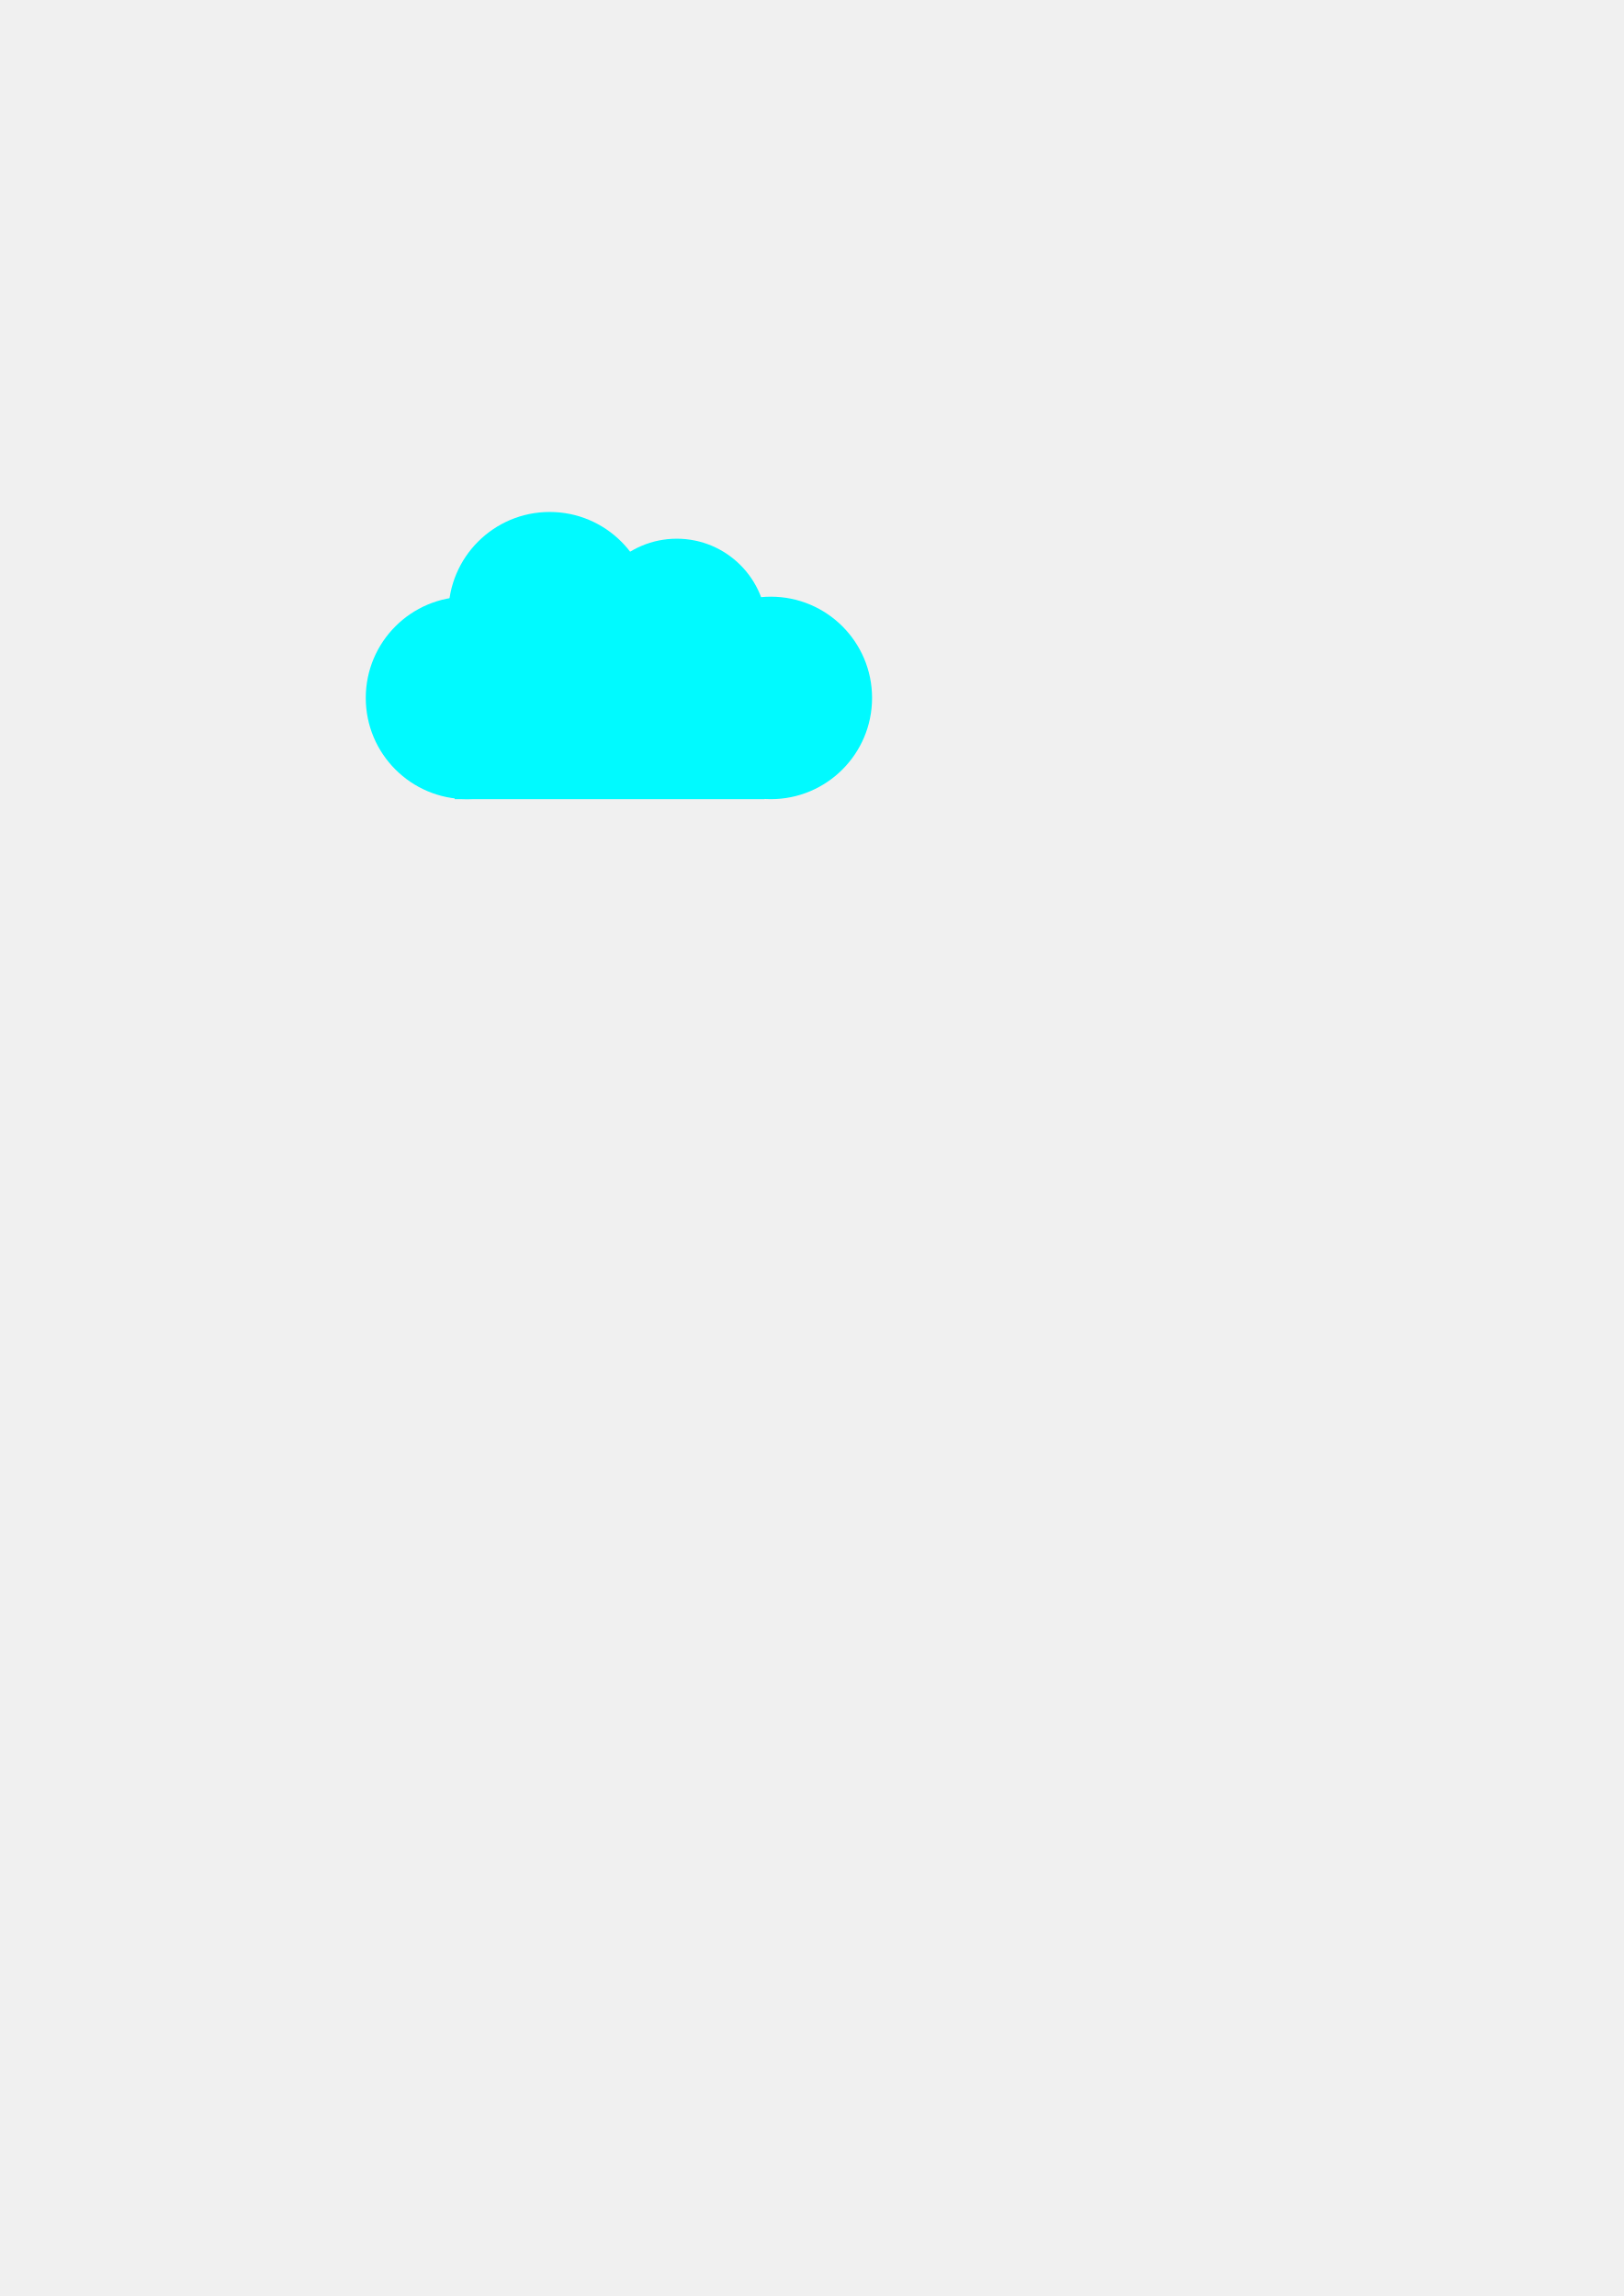
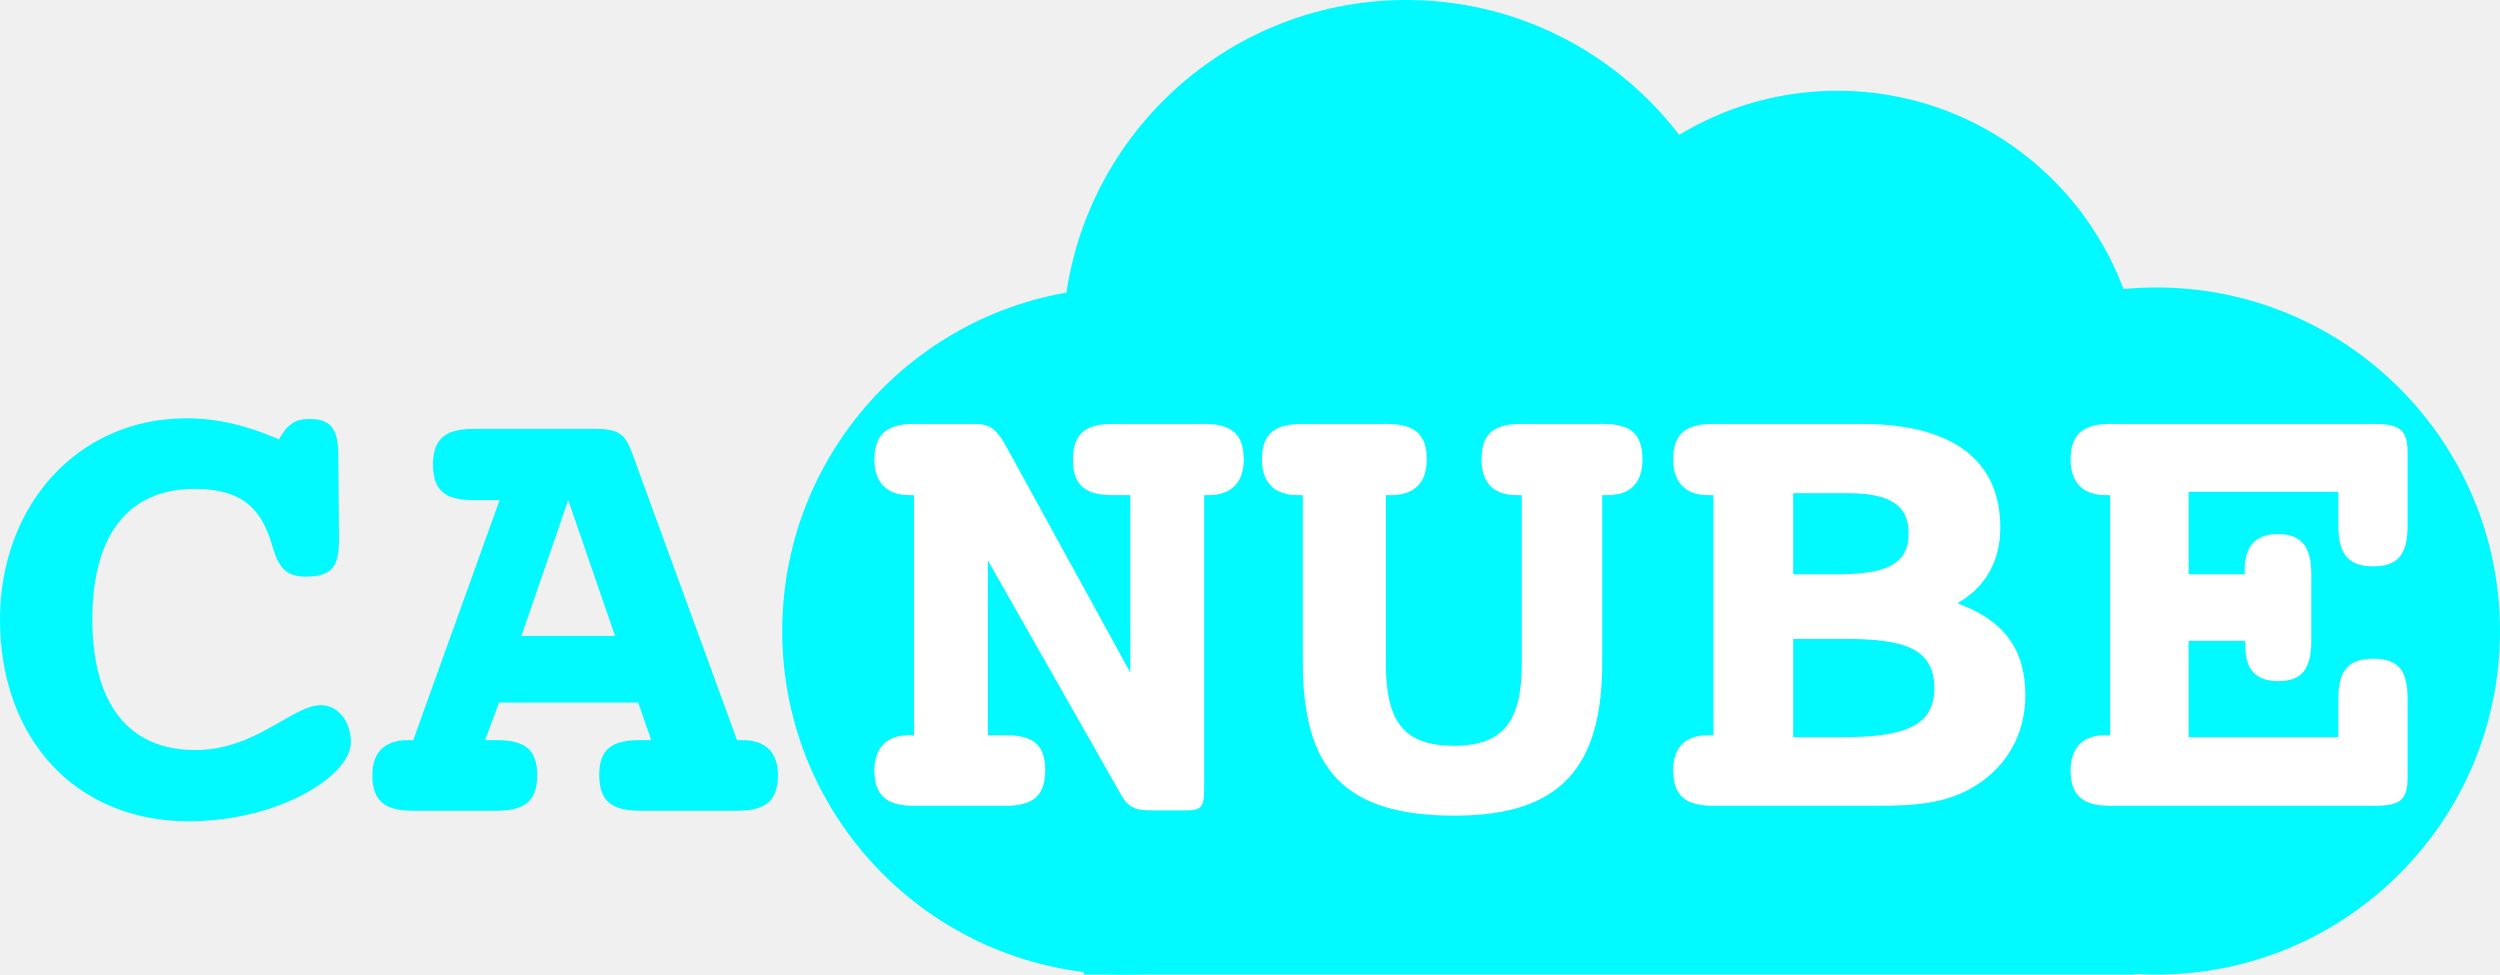
- <svg xmlns="http://www.w3.org/2000/svg" width="210mm" height="297mm" id="svg2" version="1.1">
+ <svg xmlns="http://www.w3.org/2000/svg" version="1.2" width="360.184" height="140.411" id="svg2">
  <defs id="defs4" />
-   <g id="layer1">
+   <g transform="translate(-66.10045,-250.3011)" id="layer1">
    <g id="g3793">
-       <path d="m 277.792,341.215 a 49.497,49.497 0 1 1 -98.995,0 49.497,49.497 0 1 1 98.995,0 z" id="path2985" style="fill:#00faff;fill-rule:evenodd;stroke:none;stroke-width:1px;stroke-linecap:butt;stroke-linejoin:miter;stroke-opacity:1;fill-opacity:1" />
-       <path d="m 277.792,341.215 a 49.497,49.497 0 1 1 -98.995,0 49.497,49.497 0 1 1 98.995,0 z" id="path2985-0" style="fill:#00faff;fill-rule:evenodd;stroke:none;stroke-width:1px;stroke-linecap:butt;stroke-linejoin:miter;stroke-opacity:1;fill-opacity:1" transform="translate(40.4061,-41.41625)" />
-       <path d="m 277.792,341.215 a 49.497,49.497 0 1 1 -98.995,0 49.497,49.497 0 1 1 98.995,0 z" id="path2985-1" style="fill:#00faff;fill-rule:evenodd;stroke:none;stroke-width:1px;stroke-linecap:butt;stroke-linejoin:miter;stroke-opacity:1;fill-opacity:1" transform="matrix(0.8888776,0,0,0.8888776,127.8991,4.076502)" />
-       <path d="m 277.792,341.215 a 49.497,49.497 0 1 1 -98.995,0 49.497,49.497 0 1 1 98.995,0 z" id="path2985-3" style="fill:#00faff;fill-rule:evenodd;stroke:none;stroke-width:1px;stroke-linecap:butt;stroke-linejoin:miter;stroke-opacity:1;fill-opacity:1" transform="translate(148.4924,8.4907033e-6)" />
-       <rect y="299.799" x="222.234" height="90.914" width="151.523" id="rect3021" style="fill:#00faff;fill-rule:evenodd;stroke:none;stroke-width:1px;stroke-linecap:butt;stroke-linejoin:miter;stroke-opacity:1;fill-opacity:1" />
+       <path d="m 277.792,341.215 a 49.497,49.497 0 1 1 -98.995,0 49.497,49.497 0 1 1 98.995,0 z" id="path2985" style="fill:#00faff;fill-opacity:1;fill-rule:evenodd;stroke:none" />
+       <path d="m 277.792,341.215 a 49.497,49.497 0 1 1 -98.995,0 49.497,49.497 0 1 1 98.995,0 z" transform="translate(40.4061,-41.41625)" id="path2985-0" style="fill:#00faff;fill-opacity:1;fill-rule:evenodd;stroke:none" />
+       <path d="m 277.792,341.215 a 49.497,49.497 0 1 1 -98.995,0 49.497,49.497 0 1 1 98.995,0 z" transform="matrix(0.8888776,0,0,0.8888776,127.8991,4.076502)" id="path2985-1" style="fill:#00faff;fill-opacity:1;fill-rule:evenodd;stroke:none" />
+       <path d="m 277.792,341.215 a 49.497,49.497 0 1 1 -98.995,0 49.497,49.497 0 1 1 98.995,0 z" transform="translate(148.4924,8.4907033e-6)" id="path2985-3" style="fill:#00faff;fill-opacity:1;fill-rule:evenodd;stroke:none" />
+       <rect width="151.523" height="90.914" x="222.234" y="299.799" id="rect3021" style="fill:#00faff;fill-opacity:1;fill-rule:evenodd;stroke:none" />
    </g>
-     <flowRoot xml:space="preserve" id="flowRoot3800" style="font-size:40px;font-style:normal;font-variant:normal;font-weight:bold;font-stretch:normal;text-align:start;line-height:125%;letter-spacing:0px;word-spacing:0px;writing-mode:lr-tb;text-anchor:start;fill:#ffffff;fill-opacity:1;stroke:none;font-family:Courier 10 Pitch;-inkscape-font-specification:Courier 10 Pitch Bold" transform="matrix(2.375497,0,0,2.375497,-62.34217,-463.5976)">
-       <flowRegion id="flowRegion3802">
-         <rect id="rect3804" width="266.68" height="71.721" x="106.066" y="312.931" style="font-size:40px;font-style:normal;font-variant:normal;font-weight:bold;font-stretch:normal;text-align:start;line-height:125%;writing-mode:lr-tb;text-anchor:start;fill:#ffffff;fill-opacity:1;font-family:Courier 10 Pitch;-inkscape-font-specification:Courier 10 Pitch Bold" />
-       </flowRegion>
-       <flowPara id="flowPara3806">NUBE</flowPara>
-     </flowRoot>
-     <flowRoot xml:space="preserve" id="flowRoot3800-7" style="font-size:40px;font-style:normal;font-variant:normal;font-weight:bold;font-stretch:normal;text-align:start;line-height:125%;letter-spacing:0px;word-spacing:0px;writing-mode:lr-tb;text-anchor:start;fill:#00faff;fill-opacity:1;stroke:none;font-family:Courier 10 Pitch;-inkscape-font-specification:Courier 10 Pitch Bold" transform="matrix(2.375497,0,0,2.375497,-188.7963,-462.885)">
-       <flowRegion id="flowRegion3802-6">
-         <rect id="rect3804-8" width="266.68" height="71.721" x="106.066" y="312.931" style="font-size:40px;font-style:normal;font-variant:normal;font-weight:bold;font-stretch:normal;text-align:start;line-height:125%;writing-mode:lr-tb;text-anchor:start;fill:#00faff;fill-opacity:1;font-family:Courier 10 Pitch;-inkscape-font-specification:Courier 10 Pitch Bold" />
-       </flowRegion>
-       <flowPara id="flowPara3806-7">CA</flowPara>
-     </flowRoot>
+     <g transform="matrix(2.375497,0,0,2.375497,-62.34217,-463.5976)" id="flowRoot3800" style="font-size:40px;font-style:normal;font-variant:normal;font-weight:bold;font-stretch:normal;text-align:start;line-height:125%;letter-spacing:0px;word-spacing:0px;writing-mode:lr-tb;text-anchor:start;fill:#ffffff;fill-opacity:1;stroke:none;font-family:Courier 10 Pitch;-inkscape-font-specification:Courier 10 Pitch Bold">
+       <path d="m 122.623,341.316 -7.44,-13.56 c -0.8,-1.48 -1.2,-1.52 -2.32,-1.52 -0.04,0 -0.08,0 -0.16,0 l -3.2,0 c -1.6,0 -2.4,0.6 -2.4,2.16 0,1.4 0.76,2.16 2.12,2.16 0.08,0 0.2,0 0.28,0 l 0,14.56 c -0.12,0 -0.2,0 -0.32,0 -1.32,0 -2.08,0.76 -2.08,2.12 0,1.6 0.8,2.16 2.4,2.16 l 5.56,0 c 1.6,0 2.4,-0.56 2.4,-2.16 0,-1.6 -0.8,-2.12 -2.4,-2.12 l -1.08,0 0,-10.6 8.12,14.28 c 0.48,0.84 1.04,0.88 1.96,0.88 l 1.96,0 c 0.96,0 1.08,-0.24 1.08,-1.4 l 0,-17.72 c 0.08,0 0.2,0 0.28,0 1.36,0 2.12,-0.76 2.12,-2.16 0,-1.6 -0.8,-2.16 -2.4,-2.16 l -5.56,0 c -1.6,0 -2.4,0.56 -2.4,2.16 0,1.6 0.8,2.16 2.4,2.16 l 1.08,0 0,10.76" id="path4107" />
+       <path d="m 133.085,330.556 0,10.12 c 0,6.48 2.48,9.32 9.2,9.32 6.48,0 8.96,-2.96 8.96,-9.32 l 0,-10.12 c 0.12,0 0.2,0 0.32,0 1.4,0 2.12,-0.76 2.12,-2.16 0,-1.6 -0.76,-2.16 -2.44,-2.16 l -4.88,0 c -1.68,0 -2.44,0.56 -2.44,2.16 0,1.4 0.72,2.16 2.12,2.16 0.12,0 0.2,0 0.32,0 l 0,10.2 c 0,3.48 -1.08,5 -4.12,5 -3.12,0 -4.12,-1.56 -4.12,-5 l 0,-10.2 c 0.12,0 0.2,0 0.32,0 1.4,0 2.16,-0.76 2.16,-2.16 0,-1.6 -0.8,-2.16 -2.48,-2.16 l -5.04,0 c -1.68,0 -2.48,0.56 -2.48,2.16 0,1.4 0.76,2.16 2.16,2.16 0.12,0 0.2,0 0.32,0" id="path4109" />
+       <path d="m 166.548,349.396 c 0.48,0 0.92,0 1.36,0 2.44,0 4.56,-0.12 6.48,-1.56 1.64,-1.24 2.52,-3.08 2.52,-5.12 0,-2.8 -1.28,-4.56 -4.12,-5.6 1.72,-1 2.6,-2.56 2.6,-4.6 0,-4 -2.8,-6.28 -8.4,-6.28 l -9,0 c -1.64,0 -2.44,0.56 -2.44,2.16 0,1.4 0.76,2.16 2.12,2.16 0.12,0 0.2,0 0.32,0 l 0,14.56 c -0.12,0 -0.2,0 -0.32,0 -1.36,0 -2.12,0.72 -2.12,2.12 0,1.6 0.8,2.16 2.44,2.16 l 8.56,0 m -3.72,-14.04 0,-4.92 3.24,0 c 2.56,0 3.76,0.68 3.76,2.44 0,1.92 -1.44,2.48 -4.4,2.48 l -2.6,0 m 0,9.88 0,-5.96 3.12,0 c 3.6,0 5.44,0.56 5.44,3 0,2.32 -1.88,2.96 -5.64,2.96 l -2.92,0" id="path4111" />
+       <path d="m 198.05,326.236 -16,0 c -1.6,0 -2.4,0.6 -2.4,2.16 0,1.4 0.76,2.16 2.12,2.16 0.08,0 0.2,0 0.28,0 l 0,14.56 c -0.12,0 -0.2,0 -0.32,0 -1.32,0 -2.08,0.76 -2.08,2.12 0,1.6 0.8,2.16 2.4,2.16 l 16,0 c 1.64,0 2.04,-0.36 2.04,-1.76 l 0,-4.72 c 0,-1.64 -0.48,-2.44 -2.08,-2.44 -1.56,0 -2.12,0.76 -2.12,2.44 l 0,2.32 -9.08,0 0,-5.84 3.44,0 c 0,0.12 0,0.24 0,0.36 0,1.4 0.68,2.08 2,2.08 1.48,0 2,-0.8 2,-2.44 l 0,-4.04 c 0,-1.64 -0.56,-2.44 -2.04,-2.44 -1.32,0 -2,0.72 -2,2.2 0,0.08 0,0.16 0,0.24 l -3.4,0 0,-5 9.08,0 0,2.04 c 0,1.64 0.52,2.48 2.12,2.48 1.56,0 2.08,-0.8 2.08,-2.48 l 0,-4.36 c 0,-1.4 -0.4,-1.8 -2.04,-1.8" id="path4113" />
+     </g>
+     <g transform="matrix(2.375497,0,0,2.375497,-188.7963,-462.885)" id="flowRoot3800-7" style="font-size:40px;font-style:normal;font-variant:normal;font-weight:bold;font-stretch:normal;text-align:start;line-height:125%;letter-spacing:0px;word-spacing:0px;writing-mode:lr-tb;text-anchor:start;fill:#00faff;fill-opacity:1;stroke:none;font-family:Courier 10 Pitch;-inkscape-font-specification:Courier 10 Pitch Bold">
+       <path d="m 124.222,326.876 c -1.92,-0.84 -3.72,-1.28 -5.6,-1.28 -6.68,0 -11.32,5.36 -11.32,12.2 0,7.2 4.56,12.24 11.44,12.24 5.4,0 9.84,-2.72 9.84,-4.8 0,-1.28 -0.8,-2.24 -1.8,-2.24 -1.76,0 -3.96,2.72 -7.64,2.72 -4,0 -6.24,-2.76 -6.24,-7.92 0,-5.2 2.24,-7.92 6.2,-7.92 2.88,0 4.08,1.2 4.72,3.48 0.36,1.24 0.8,1.84 2,1.84 1.64,0 2.04,-0.6 2.04,-2.28 l -0.04,-5.08 c 0,-1.68 -0.52,-2.2 -1.76,-2.2 -0.88,0 -1.36,0.36 -1.84,1.24" id="path4116" />
+       <path d="m 136.725,345.116 0.84,-2.28 8.44,0 0.8,2.28 -0.68,0 c -1.64,0 -2.48,0.48 -2.48,2.12 0,1.64 0.84,2.16 2.48,2.16 l 5.88,0 c 1.64,0 2.48,-0.52 2.48,-2.16 0,-1.4 -0.76,-2.12 -2.16,-2.12 -0.08,0 -0.2,0 -0.32,0 l -6.2,-16.96 c -0.52,-1.44 -0.68,-1.92 -2.44,-1.92 l -7.32,0 c -1.68,0 -2.48,0.56 -2.48,2.16 0,1.64 0.8,2.16 2.44,2.16 l 1.6,0 -5.24,14.56 c -0.12,0 -0.24,0 -0.32,0 -1.4,0 -2.16,0.72 -2.16,2.12 0,1.64 0.84,2.16 2.48,2.16 l 5.04,0 c 1.64,0 2.48,-0.52 2.48,-2.16 0,-1.64 -0.84,-2.12 -2.48,-2.12 l -0.68,0 m 2.2,-6.32 2.84,-8.24 2.84,8.24 -5.68,0" id="path4118" />
+     </g>
  </g>
</svg>
